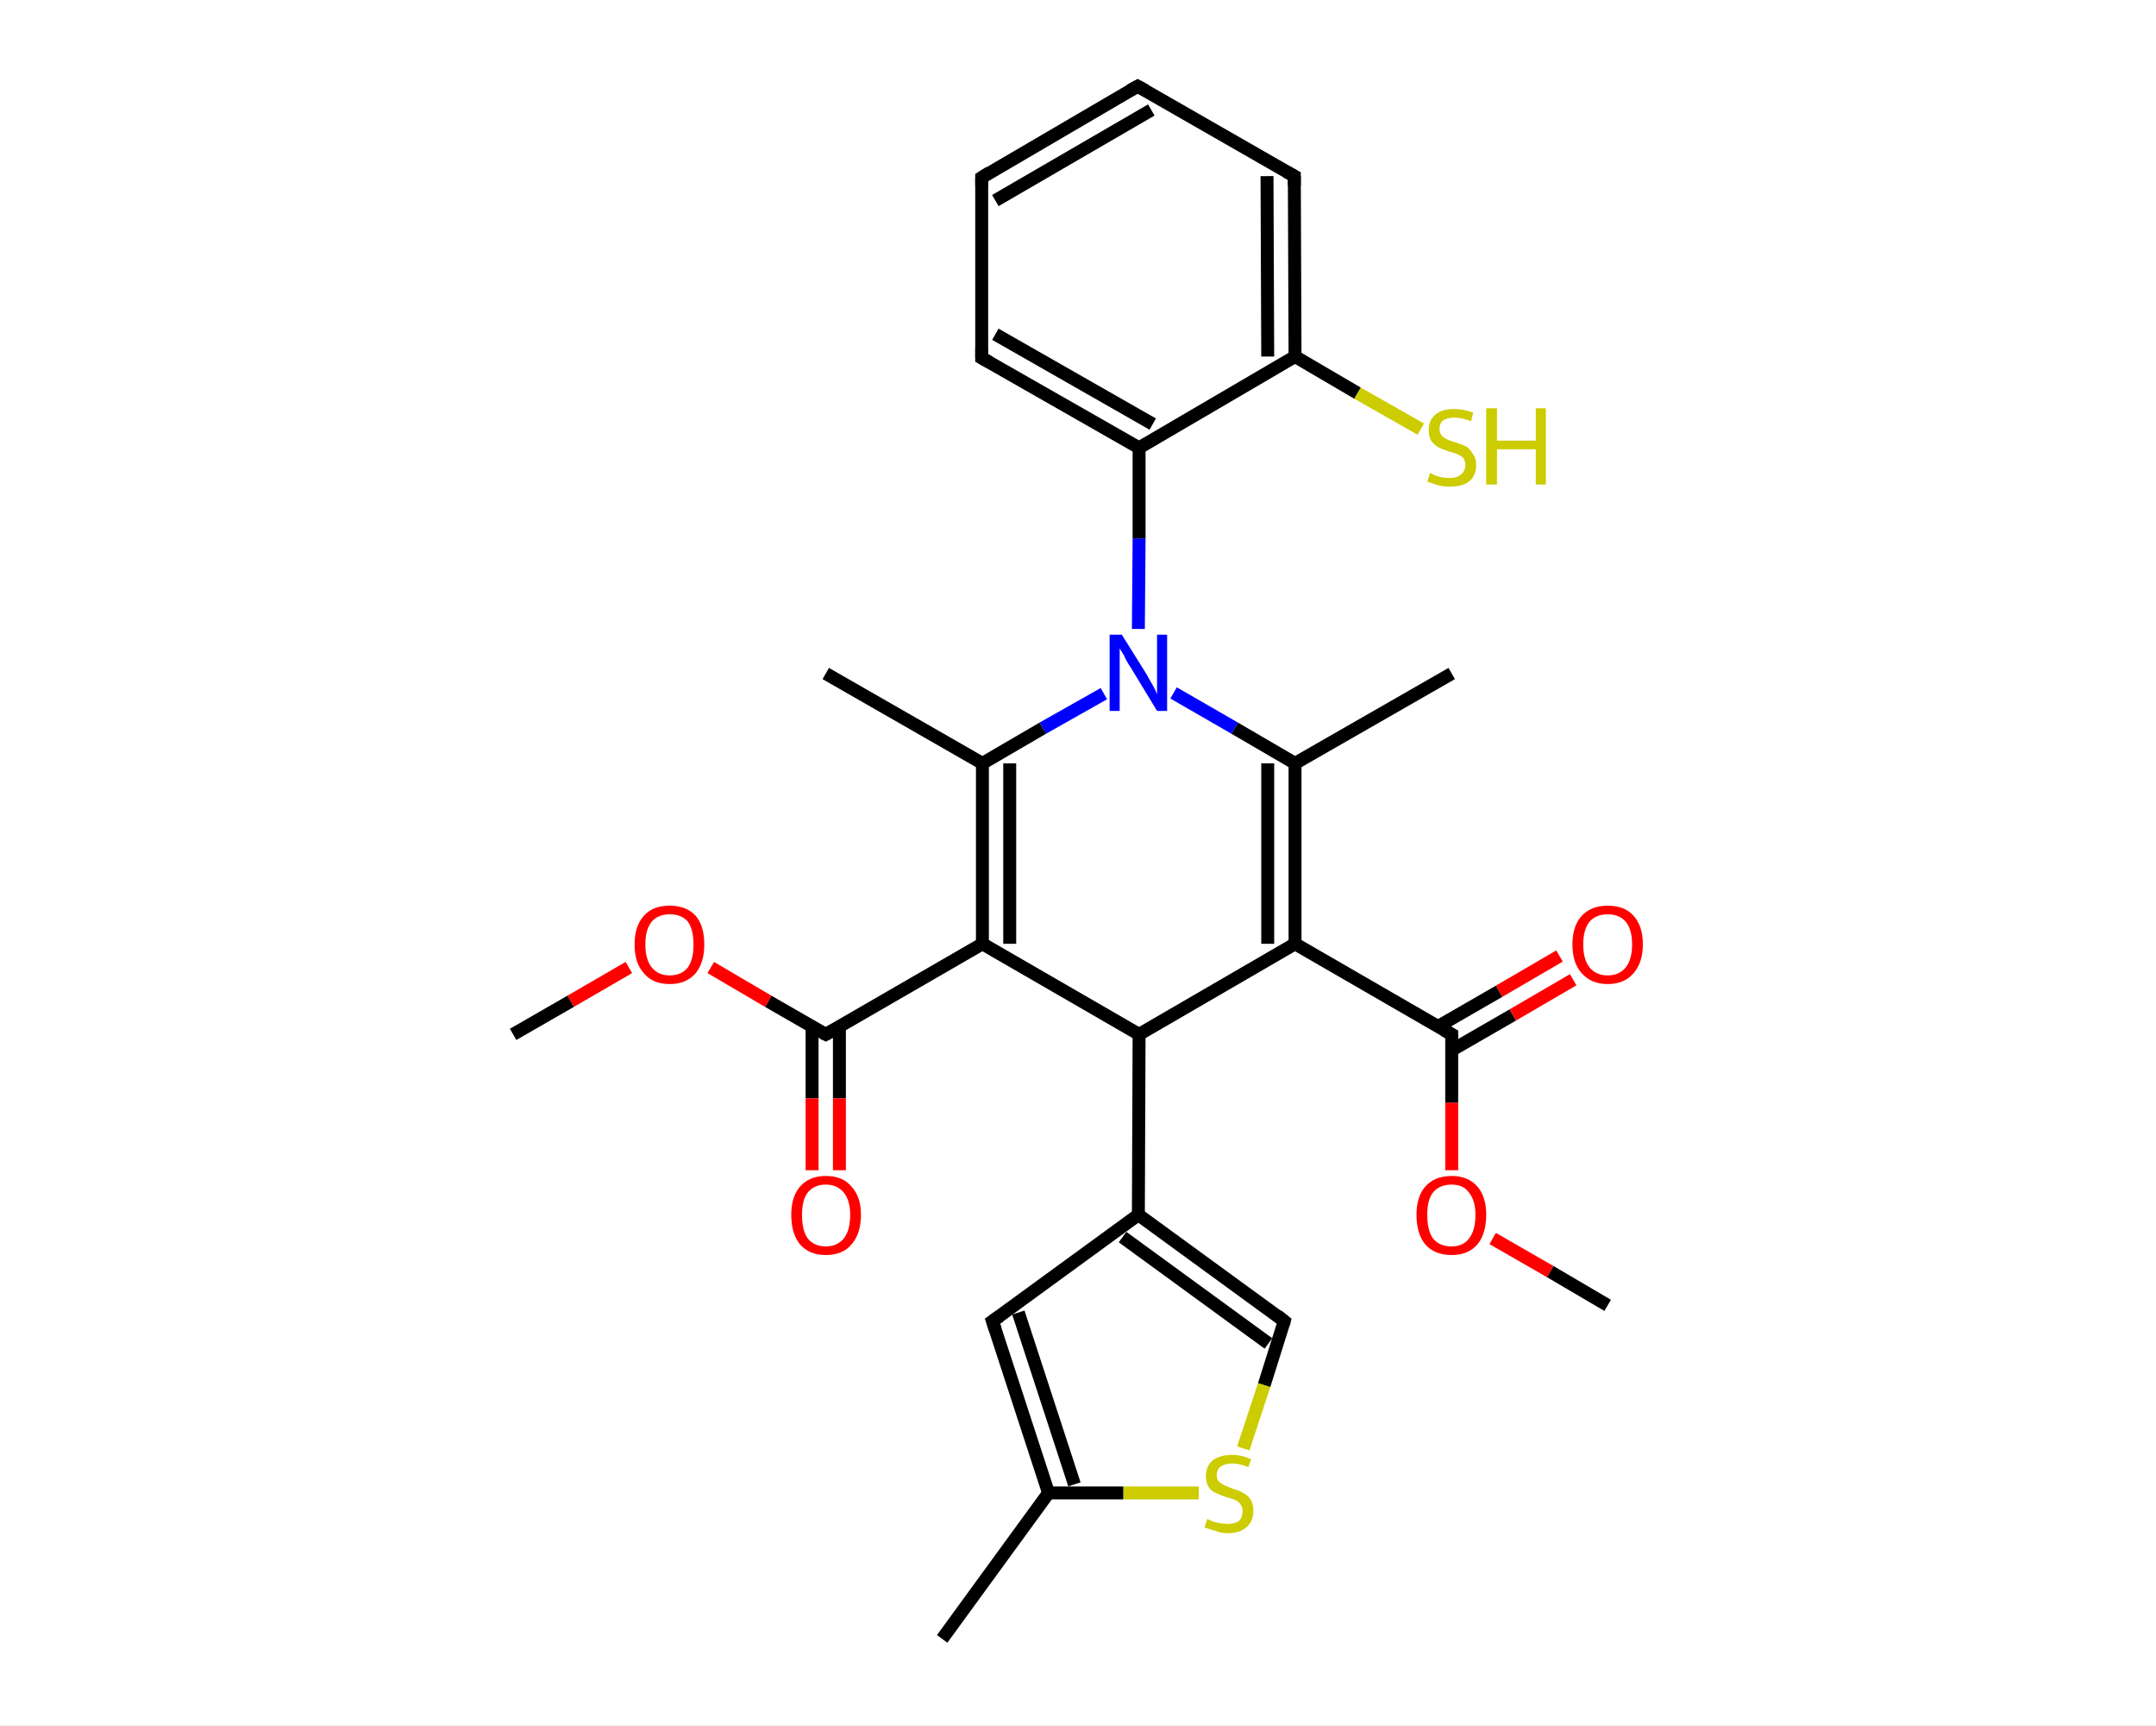
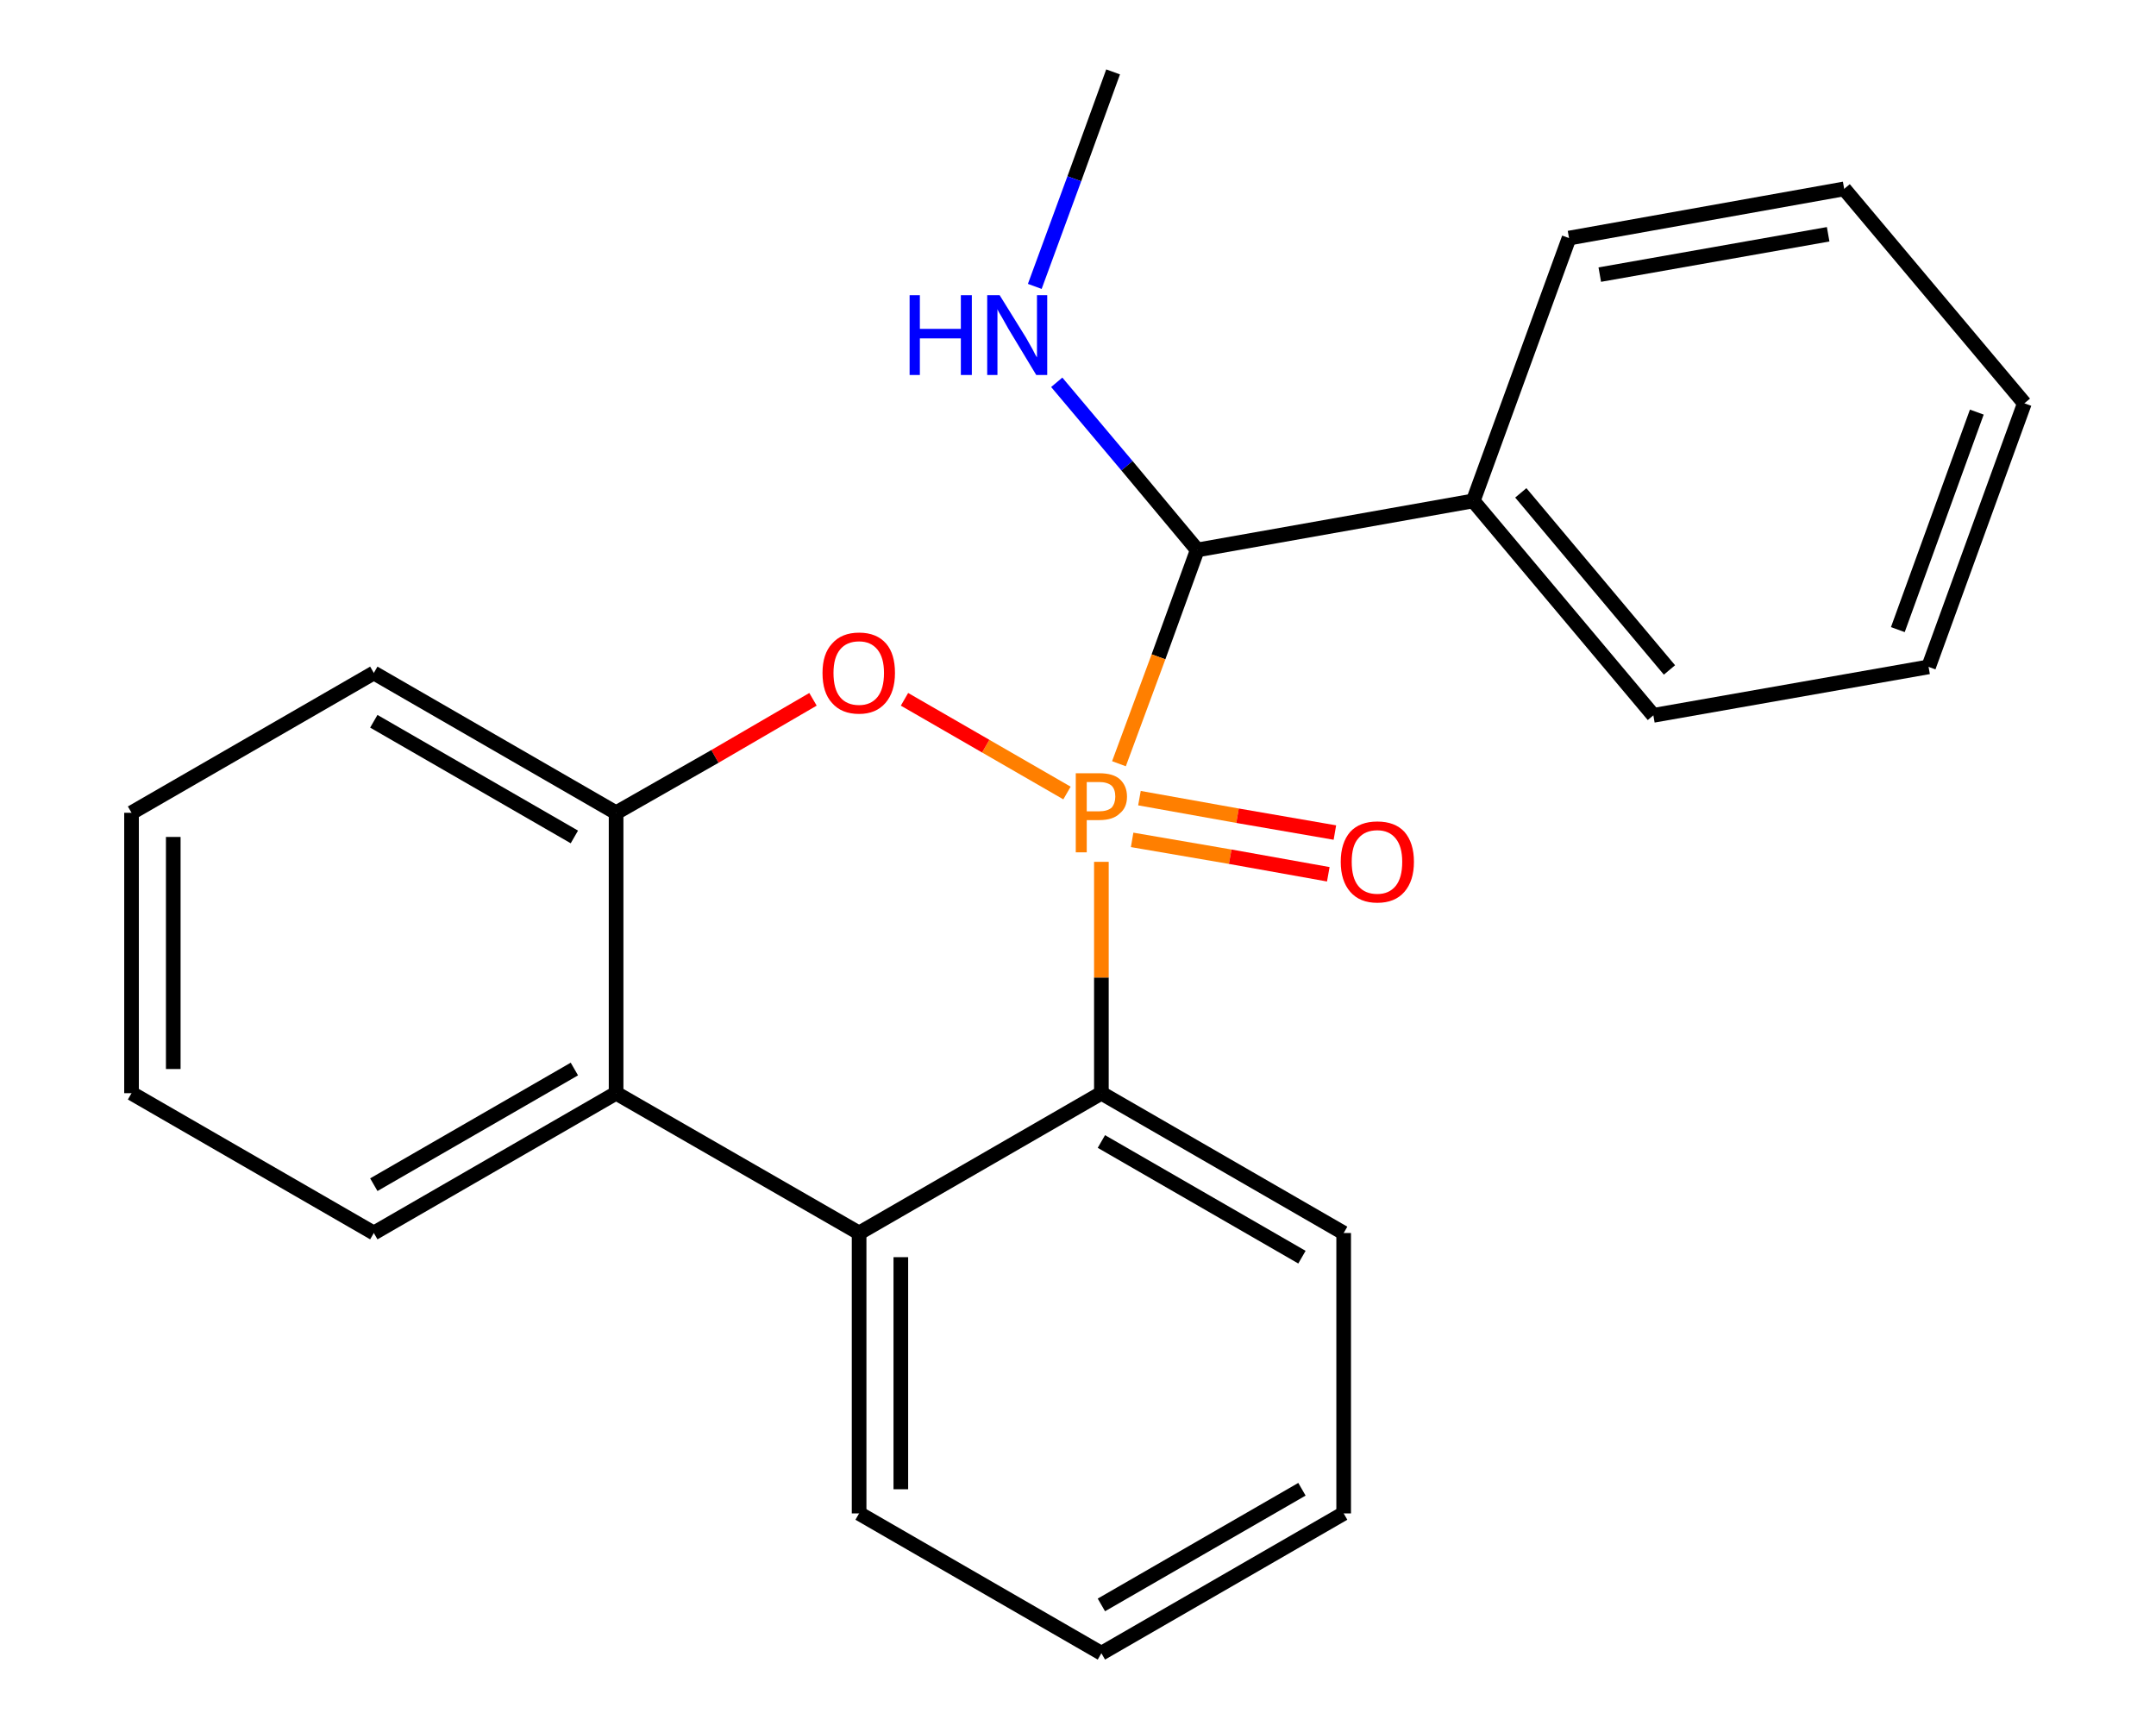
- <svg xmlns="http://www.w3.org/2000/svg" version="1.1" baseProfile="full" xml:space="preserve" viewBox="0 0 300 240" width="300" height="240" preserveAspectRatio="xMidYMid meet">
-   <rect style="opacity:1.0;fill:#FFFFFF;stroke:none" width="300.0" height="240.0" x="0.0" y="0.0"> </rect>
-   <path class="bond-0 atom-0 atom-1" d="M 223.7,181.6 L 215.7,176.9" style="fill:none;fill-rule:evenodd;stroke:#000000;stroke-width:1.8px;stroke-linecap:butt;stroke-linejoin:miter;stroke-opacity:1" />
-   <path class="bond-0 atom-0 atom-1" d="M 215.7,176.9 L 207.7,172.3" style="fill:none;fill-rule:evenodd;stroke:#FF0000;stroke-width:1.8px;stroke-linecap:butt;stroke-linejoin:miter;stroke-opacity:1" />
-   <path class="bond-1 atom-1 atom-2" d="M 202.0,162.8 L 202.0,153.4" style="fill:none;fill-rule:evenodd;stroke:#FF0000;stroke-width:1.8px;stroke-linecap:butt;stroke-linejoin:miter;stroke-opacity:1" />
-   <path class="bond-1 atom-1 atom-2" d="M 202.0,153.4 L 202.0,143.9" style="fill:none;fill-rule:evenodd;stroke:#000000;stroke-width:1.8px;stroke-linecap:butt;stroke-linejoin:miter;stroke-opacity:1" />
-   <path class="bond-2 atom-2 atom-3" d="M 202.0,146.1 L 210.5,141.2" style="fill:none;fill-rule:evenodd;stroke:#000000;stroke-width:1.8px;stroke-linecap:butt;stroke-linejoin:miter;stroke-opacity:1" />
-   <path class="bond-2 atom-2 atom-3" d="M 210.5,141.2 L 218.9,136.3" style="fill:none;fill-rule:evenodd;stroke:#FF0000;stroke-width:1.8px;stroke-linecap:butt;stroke-linejoin:miter;stroke-opacity:1" />
-   <path class="bond-2 atom-2 atom-3" d="M 200.1,142.8 L 208.6,137.9" style="fill:none;fill-rule:evenodd;stroke:#000000;stroke-width:1.8px;stroke-linecap:butt;stroke-linejoin:miter;stroke-opacity:1" />
-   <path class="bond-2 atom-2 atom-3" d="M 208.6,137.9 L 217.0,133.0" style="fill:none;fill-rule:evenodd;stroke:#FF0000;stroke-width:1.8px;stroke-linecap:butt;stroke-linejoin:miter;stroke-opacity:1" />
-   <path class="bond-3 atom-2 atom-4" d="M 202.0,143.9 L 180.2,131.3" style="fill:none;fill-rule:evenodd;stroke:#000000;stroke-width:1.8px;stroke-linecap:butt;stroke-linejoin:miter;stroke-opacity:1" />
-   <path class="bond-4 atom-4 atom-5" d="M 180.2,131.3 L 180.2,106.2" style="fill:none;fill-rule:evenodd;stroke:#000000;stroke-width:1.8px;stroke-linecap:butt;stroke-linejoin:miter;stroke-opacity:1" />
-   <path class="bond-4 atom-4 atom-5" d="M 176.4,131.3 L 176.4,106.2" style="fill:none;fill-rule:evenodd;stroke:#000000;stroke-width:1.8px;stroke-linecap:butt;stroke-linejoin:miter;stroke-opacity:1" />
-   <path class="bond-5 atom-5 atom-6" d="M 180.2,106.2 L 202.0,93.7" style="fill:none;fill-rule:evenodd;stroke:#000000;stroke-width:1.8px;stroke-linecap:butt;stroke-linejoin:miter;stroke-opacity:1" />
-   <path class="bond-6 atom-5 atom-7" d="M 180.2,106.2 L 171.8,101.3" style="fill:none;fill-rule:evenodd;stroke:#000000;stroke-width:1.8px;stroke-linecap:butt;stroke-linejoin:miter;stroke-opacity:1" />
-   <path class="bond-6 atom-5 atom-7" d="M 171.8,101.3 L 163.3,96.4" style="fill:none;fill-rule:evenodd;stroke:#0000FF;stroke-width:1.8px;stroke-linecap:butt;stroke-linejoin:miter;stroke-opacity:1" />
-   <path class="bond-7 atom-7 atom-8" d="M 158.4,87.5 L 158.5,74.9" style="fill:none;fill-rule:evenodd;stroke:#0000FF;stroke-width:1.8px;stroke-linecap:butt;stroke-linejoin:miter;stroke-opacity:1" />
-   <path class="bond-7 atom-7 atom-8" d="M 158.5,74.9 L 158.5,62.3" style="fill:none;fill-rule:evenodd;stroke:#000000;stroke-width:1.8px;stroke-linecap:butt;stroke-linejoin:miter;stroke-opacity:1" />
-   <path class="bond-8 atom-8 atom-9" d="M 158.5,62.3 L 136.6,49.8" style="fill:none;fill-rule:evenodd;stroke:#000000;stroke-width:1.8px;stroke-linecap:butt;stroke-linejoin:miter;stroke-opacity:1" />
-   <path class="bond-8 atom-8 atom-9" d="M 160.4,59.0 L 138.5,46.5" style="fill:none;fill-rule:evenodd;stroke:#000000;stroke-width:1.8px;stroke-linecap:butt;stroke-linejoin:miter;stroke-opacity:1" />
-   <path class="bond-9 atom-9 atom-10" d="M 136.6,49.8 L 136.6,24.7" style="fill:none;fill-rule:evenodd;stroke:#000000;stroke-width:1.8px;stroke-linecap:butt;stroke-linejoin:miter;stroke-opacity:1" />
-   <path class="bond-10 atom-10 atom-11" d="M 136.6,24.7 L 158.3,12.0" style="fill:none;fill-rule:evenodd;stroke:#000000;stroke-width:1.8px;stroke-linecap:butt;stroke-linejoin:miter;stroke-opacity:1" />
-   <path class="bond-10 atom-10 atom-11" d="M 138.5,27.9 L 160.2,15.3" style="fill:none;fill-rule:evenodd;stroke:#000000;stroke-width:1.8px;stroke-linecap:butt;stroke-linejoin:miter;stroke-opacity:1" />
-   <path class="bond-11 atom-11 atom-12" d="M 158.3,12.0 L 180.1,24.5" style="fill:none;fill-rule:evenodd;stroke:#000000;stroke-width:1.8px;stroke-linecap:butt;stroke-linejoin:miter;stroke-opacity:1" />
-   <path class="bond-12 atom-12 atom-13" d="M 180.1,24.5 L 180.2,49.6" style="fill:none;fill-rule:evenodd;stroke:#000000;stroke-width:1.8px;stroke-linecap:butt;stroke-linejoin:miter;stroke-opacity:1" />
-   <path class="bond-12 atom-12 atom-13" d="M 176.3,24.5 L 176.4,49.6" style="fill:none;fill-rule:evenodd;stroke:#000000;stroke-width:1.8px;stroke-linecap:butt;stroke-linejoin:miter;stroke-opacity:1" />
-   <path class="bond-13 atom-13 atom-14" d="M 180.2,49.6 L 188.9,54.7" style="fill:none;fill-rule:evenodd;stroke:#000000;stroke-width:1.8px;stroke-linecap:butt;stroke-linejoin:miter;stroke-opacity:1" />
-   <path class="bond-13 atom-13 atom-14" d="M 188.9,54.7 L 197.7,59.7" style="fill:none;fill-rule:evenodd;stroke:#CCCC00;stroke-width:1.8px;stroke-linecap:butt;stroke-linejoin:miter;stroke-opacity:1" />
-   <path class="bond-14 atom-7 atom-15" d="M 153.6,96.5 L 145.1,101.3" style="fill:none;fill-rule:evenodd;stroke:#0000FF;stroke-width:1.8px;stroke-linecap:butt;stroke-linejoin:miter;stroke-opacity:1" />
-   <path class="bond-14 atom-7 atom-15" d="M 145.1,101.3 L 136.7,106.2" style="fill:none;fill-rule:evenodd;stroke:#000000;stroke-width:1.8px;stroke-linecap:butt;stroke-linejoin:miter;stroke-opacity:1" />
-   <path class="bond-15 atom-15 atom-16" d="M 136.7,106.2 L 114.9,93.7" style="fill:none;fill-rule:evenodd;stroke:#000000;stroke-width:1.8px;stroke-linecap:butt;stroke-linejoin:miter;stroke-opacity:1" />
-   <path class="bond-16 atom-15 atom-17" d="M 136.7,106.2 L 136.7,131.3" style="fill:none;fill-rule:evenodd;stroke:#000000;stroke-width:1.8px;stroke-linecap:butt;stroke-linejoin:miter;stroke-opacity:1" />
-   <path class="bond-16 atom-15 atom-17" d="M 140.5,106.2 L 140.5,131.3" style="fill:none;fill-rule:evenodd;stroke:#000000;stroke-width:1.8px;stroke-linecap:butt;stroke-linejoin:miter;stroke-opacity:1" />
-   <path class="bond-17 atom-17 atom-18" d="M 136.7,131.3 L 114.9,143.9" style="fill:none;fill-rule:evenodd;stroke:#000000;stroke-width:1.8px;stroke-linecap:butt;stroke-linejoin:miter;stroke-opacity:1" />
-   <path class="bond-18 atom-18 atom-19" d="M 113.0,142.8 L 113.0,152.8" style="fill:none;fill-rule:evenodd;stroke:#000000;stroke-width:1.8px;stroke-linecap:butt;stroke-linejoin:miter;stroke-opacity:1" />
-   <path class="bond-18 atom-18 atom-19" d="M 113.0,152.8 L 113.0,162.8" style="fill:none;fill-rule:evenodd;stroke:#FF0000;stroke-width:1.8px;stroke-linecap:butt;stroke-linejoin:miter;stroke-opacity:1" />
-   <path class="bond-18 atom-18 atom-19" d="M 116.8,142.8 L 116.8,152.8" style="fill:none;fill-rule:evenodd;stroke:#000000;stroke-width:1.8px;stroke-linecap:butt;stroke-linejoin:miter;stroke-opacity:1" />
-   <path class="bond-18 atom-18 atom-19" d="M 116.8,152.8 L 116.8,162.8" style="fill:none;fill-rule:evenodd;stroke:#FF0000;stroke-width:1.8px;stroke-linecap:butt;stroke-linejoin:miter;stroke-opacity:1" />
-   <path class="bond-19 atom-18 atom-20" d="M 114.9,143.9 L 106.9,139.3" style="fill:none;fill-rule:evenodd;stroke:#000000;stroke-width:1.8px;stroke-linecap:butt;stroke-linejoin:miter;stroke-opacity:1" />
-   <path class="bond-19 atom-18 atom-20" d="M 106.9,139.3 L 98.9,134.6" style="fill:none;fill-rule:evenodd;stroke:#FF0000;stroke-width:1.8px;stroke-linecap:butt;stroke-linejoin:miter;stroke-opacity:1" />
-   <path class="bond-20 atom-20 atom-21" d="M 87.5,134.6 L 79.4,139.3" style="fill:none;fill-rule:evenodd;stroke:#FF0000;stroke-width:1.8px;stroke-linecap:butt;stroke-linejoin:miter;stroke-opacity:1" />
-   <path class="bond-20 atom-20 atom-21" d="M 79.4,139.3 L 71.4,143.9" style="fill:none;fill-rule:evenodd;stroke:#000000;stroke-width:1.8px;stroke-linecap:butt;stroke-linejoin:miter;stroke-opacity:1" />
-   <path class="bond-21 atom-17 atom-22" d="M 136.7,131.3 L 158.5,143.9" style="fill:none;fill-rule:evenodd;stroke:#000000;stroke-width:1.8px;stroke-linecap:butt;stroke-linejoin:miter;stroke-opacity:1" />
-   <path class="bond-22 atom-22 atom-23" d="M 158.5,143.9 L 158.4,169.0" style="fill:none;fill-rule:evenodd;stroke:#000000;stroke-width:1.8px;stroke-linecap:butt;stroke-linejoin:miter;stroke-opacity:1" />
-   <path class="bond-23 atom-23 atom-24" d="M 158.4,169.0 L 178.7,183.8" style="fill:none;fill-rule:evenodd;stroke:#000000;stroke-width:1.8px;stroke-linecap:butt;stroke-linejoin:miter;stroke-opacity:1" />
-   <path class="bond-23 atom-23 atom-24" d="M 156.2,172.1 L 176.5,186.9" style="fill:none;fill-rule:evenodd;stroke:#000000;stroke-width:1.8px;stroke-linecap:butt;stroke-linejoin:miter;stroke-opacity:1" />
-   <path class="bond-24 atom-24 atom-25" d="M 178.7,183.8 L 175.9,192.7" style="fill:none;fill-rule:evenodd;stroke:#000000;stroke-width:1.8px;stroke-linecap:butt;stroke-linejoin:miter;stroke-opacity:1" />
-   <path class="bond-24 atom-24 atom-25" d="M 175.9,192.7 L 173.0,201.5" style="fill:none;fill-rule:evenodd;stroke:#CCCC00;stroke-width:1.8px;stroke-linecap:butt;stroke-linejoin:miter;stroke-opacity:1" />
-   <path class="bond-25 atom-25 atom-26" d="M 166.8,207.7 L 156.3,207.7" style="fill:none;fill-rule:evenodd;stroke:#CCCC00;stroke-width:1.8px;stroke-linecap:butt;stroke-linejoin:miter;stroke-opacity:1" />
-   <path class="bond-25 atom-25 atom-26" d="M 156.3,207.7 L 145.9,207.7" style="fill:none;fill-rule:evenodd;stroke:#000000;stroke-width:1.8px;stroke-linecap:butt;stroke-linejoin:miter;stroke-opacity:1" />
-   <path class="bond-26 atom-26 atom-27" d="M 145.9,207.7 L 131.1,228.0" style="fill:none;fill-rule:evenodd;stroke:#000000;stroke-width:1.8px;stroke-linecap:butt;stroke-linejoin:miter;stroke-opacity:1" />
-   <path class="bond-27 atom-26 atom-28" d="M 145.9,207.7 L 138.1,183.8" style="fill:none;fill-rule:evenodd;stroke:#000000;stroke-width:1.8px;stroke-linecap:butt;stroke-linejoin:miter;stroke-opacity:1" />
-   <path class="bond-27 atom-26 atom-28" d="M 149.5,206.5 L 141.7,182.6" style="fill:none;fill-rule:evenodd;stroke:#000000;stroke-width:1.8px;stroke-linecap:butt;stroke-linejoin:miter;stroke-opacity:1" />
-   <path class="bond-28 atom-22 atom-4" d="M 158.5,143.9 L 180.2,131.3" style="fill:none;fill-rule:evenodd;stroke:#000000;stroke-width:1.8px;stroke-linecap:butt;stroke-linejoin:miter;stroke-opacity:1" />
-   <path class="bond-29 atom-28 atom-23" d="M 138.1,183.8 L 158.4,169.0" style="fill:none;fill-rule:evenodd;stroke:#000000;stroke-width:1.8px;stroke-linecap:butt;stroke-linejoin:miter;stroke-opacity:1" />
-   <path class="bond-30 atom-13 atom-8" d="M 180.2,49.6 L 158.5,62.3" style="fill:none;fill-rule:evenodd;stroke:#000000;stroke-width:1.8px;stroke-linecap:butt;stroke-linejoin:miter;stroke-opacity:1" />
-   <path d="M 202.0,144.4 L 202.0,143.9 L 200.9,143.3" style="fill:none;stroke:#000000;stroke-width:1.8px;stroke-linecap:butt;stroke-linejoin:miter;stroke-miterlimit:10;stroke-opacity:1;" />
-   <path d="M 137.7,50.4 L 136.6,49.8 L 136.6,48.5" style="fill:none;stroke:#000000;stroke-width:1.8px;stroke-linecap:butt;stroke-linejoin:miter;stroke-miterlimit:10;stroke-opacity:1;" />
-   <path d="M 136.6,25.9 L 136.6,24.7 L 137.7,24.0" style="fill:none;stroke:#000000;stroke-width:1.8px;stroke-linecap:butt;stroke-linejoin:miter;stroke-miterlimit:10;stroke-opacity:1;" />
-   <path d="M 157.2,12.6 L 158.3,12.0 L 159.4,12.6" style="fill:none;stroke:#000000;stroke-width:1.8px;stroke-linecap:butt;stroke-linejoin:miter;stroke-miterlimit:10;stroke-opacity:1;" />
-   <path d="M 179.0,23.9 L 180.1,24.5 L 180.1,25.8" style="fill:none;stroke:#000000;stroke-width:1.8px;stroke-linecap:butt;stroke-linejoin:miter;stroke-miterlimit:10;stroke-opacity:1;" />
-   <path d="M 116.0,143.3 L 114.9,143.9 L 114.5,143.7" style="fill:none;stroke:#000000;stroke-width:1.8px;stroke-linecap:butt;stroke-linejoin:miter;stroke-miterlimit:10;stroke-opacity:1;" />
-   <path d="M 177.7,183.0 L 178.7,183.8 L 178.6,184.2" style="fill:none;stroke:#000000;stroke-width:1.8px;stroke-linecap:butt;stroke-linejoin:miter;stroke-miterlimit:10;stroke-opacity:1;" />
-   <path d="M 138.5,185.0 L 138.1,183.8 L 139.1,183.1" style="fill:none;stroke:#000000;stroke-width:1.8px;stroke-linecap:butt;stroke-linejoin:miter;stroke-miterlimit:10;stroke-opacity:1;" />
-   <path class="atom-1" d="M 197.1 169.0 Q 197.1 166.5, 198.3 165.1 Q 199.6 163.6, 202.0 163.6 Q 204.3 163.6, 205.6 165.1 Q 206.8 166.5, 206.8 169.0 Q 206.8 171.6, 205.6 173.1 Q 204.3 174.6, 202.0 174.6 Q 199.6 174.6, 198.3 173.1 Q 197.1 171.6, 197.1 169.0 M 202.0 173.4 Q 203.6 173.4, 204.4 172.3 Q 205.3 171.2, 205.3 169.0 Q 205.3 167.0, 204.4 165.9 Q 203.6 164.8, 202.0 164.8 Q 200.3 164.8, 199.4 165.9 Q 198.6 166.9, 198.6 169.0 Q 198.6 171.2, 199.4 172.3 Q 200.3 173.4, 202.0 173.4 " fill="#FF0000" />
-   <path class="atom-3" d="M 218.8 131.4 Q 218.8 128.8, 220.1 127.4 Q 221.4 126.0, 223.7 126.0 Q 226.1 126.0, 227.3 127.4 Q 228.6 128.8, 228.6 131.4 Q 228.6 133.9, 227.3 135.4 Q 226.0 136.9, 223.7 136.9 Q 221.4 136.9, 220.1 135.4 Q 218.8 134.0, 218.8 131.4 M 223.7 135.7 Q 225.3 135.7, 226.2 134.6 Q 227.1 133.5, 227.1 131.4 Q 227.1 129.3, 226.2 128.2 Q 225.3 127.2, 223.7 127.2 Q 222.1 127.2, 221.2 128.2 Q 220.3 129.3, 220.3 131.4 Q 220.3 133.5, 221.2 134.6 Q 222.1 135.7, 223.7 135.7 " fill="#FF0000" />
-   <path class="atom-7" d="M 156.1 88.3 L 159.6 93.9 Q 159.9 94.5, 160.5 95.5 Q 161.0 96.5, 161.0 96.6 L 161.0 88.3 L 162.4 88.3 L 162.4 98.9 L 161.0 98.9 L 157.3 92.8 Q 156.8 92.1, 156.4 91.2 Q 155.9 90.4, 155.8 90.2 L 155.8 98.9 L 154.4 98.9 L 154.4 88.3 L 156.1 88.3 " fill="#0000FF" />
-   <path class="atom-14" d="M 199.0 65.8 Q 199.1 65.8, 199.6 66.1 Q 200.1 66.3, 200.6 66.4 Q 201.2 66.5, 201.7 66.5 Q 202.7 66.5, 203.3 66.0 Q 203.9 65.5, 203.9 64.7 Q 203.9 64.1, 203.6 63.7 Q 203.3 63.4, 202.8 63.2 Q 202.4 63.0, 201.6 62.8 Q 200.7 62.5, 200.1 62.2 Q 199.6 61.9, 199.2 61.4 Q 198.8 60.8, 198.8 59.8 Q 198.8 58.5, 199.7 57.7 Q 200.6 56.9, 202.4 56.9 Q 203.6 56.9, 205.0 57.4 L 204.7 58.6 Q 203.4 58.1, 202.4 58.1 Q 201.4 58.1, 200.8 58.5 Q 200.3 58.9, 200.3 59.7 Q 200.3 60.2, 200.6 60.6 Q 200.9 60.9, 201.3 61.1 Q 201.7 61.3, 202.4 61.5 Q 203.4 61.8, 204.0 62.1 Q 204.5 62.4, 204.9 63.1 Q 205.4 63.7, 205.4 64.7 Q 205.4 66.2, 204.4 67.0 Q 203.4 67.7, 201.8 67.7 Q 200.8 67.7, 200.1 67.5 Q 199.4 67.3, 198.6 67.0 L 199.0 65.8 " fill="#CCCC00" />
-   <path class="atom-14" d="M 206.8 56.8 L 208.3 56.8 L 208.3 61.3 L 213.7 61.3 L 213.7 56.8 L 215.1 56.8 L 215.1 67.4 L 213.7 67.4 L 213.7 62.5 L 208.3 62.5 L 208.3 67.4 L 206.8 67.4 L 206.8 56.8 " fill="#CCCC00" />
-   <path class="atom-19" d="M 110.1 169.0 Q 110.1 166.5, 111.3 165.1 Q 112.6 163.6, 114.9 163.6 Q 117.3 163.6, 118.5 165.1 Q 119.8 166.5, 119.8 169.0 Q 119.8 171.6, 118.5 173.1 Q 117.3 174.6, 114.9 174.6 Q 112.6 174.6, 111.3 173.1 Q 110.1 171.6, 110.1 169.0 M 114.9 173.4 Q 116.5 173.4, 117.4 172.3 Q 118.3 171.2, 118.3 169.0 Q 118.3 167.0, 117.4 165.9 Q 116.5 164.8, 114.9 164.8 Q 113.3 164.8, 112.4 165.9 Q 111.6 166.9, 111.6 169.0 Q 111.6 171.2, 112.4 172.3 Q 113.3 173.4, 114.9 173.4 " fill="#FF0000" />
-   <path class="atom-20" d="M 88.3 131.4 Q 88.3 128.8, 89.6 127.4 Q 90.8 126.0, 93.2 126.0 Q 95.5 126.0, 96.8 127.4 Q 98.0 128.8, 98.0 131.4 Q 98.0 133.9, 96.8 135.4 Q 95.5 136.9, 93.2 136.9 Q 90.8 136.9, 89.6 135.4 Q 88.3 134.0, 88.3 131.4 M 93.2 135.7 Q 94.8 135.7, 95.7 134.6 Q 96.5 133.5, 96.5 131.4 Q 96.5 129.3, 95.7 128.2 Q 94.8 127.2, 93.2 127.2 Q 91.6 127.2, 90.7 128.2 Q 89.8 129.3, 89.8 131.4 Q 89.8 133.5, 90.7 134.6 Q 91.6 135.7, 93.2 135.7 " fill="#FF0000" />
-   <path class="atom-25" d="M 168.0 211.3 Q 168.1 211.4, 168.6 211.6 Q 169.1 211.8, 169.7 211.9 Q 170.2 212.0, 170.8 212.0 Q 171.8 212.0, 172.4 211.6 Q 172.9 211.1, 172.9 210.2 Q 172.9 209.6, 172.6 209.3 Q 172.4 208.9, 171.9 208.7 Q 171.5 208.5, 170.7 208.3 Q 169.8 208.0, 169.2 207.7 Q 168.6 207.5, 168.2 206.9 Q 167.8 206.3, 167.8 205.4 Q 167.8 204.0, 168.7 203.2 Q 169.7 202.4, 171.5 202.4 Q 172.7 202.4, 174.1 203.0 L 173.7 204.1 Q 172.5 203.6, 171.5 203.6 Q 170.5 203.6, 169.9 204.0 Q 169.3 204.4, 169.3 205.2 Q 169.3 205.8, 169.6 206.1 Q 169.9 206.4, 170.3 206.6 Q 170.8 206.8, 171.5 207.1 Q 172.5 207.4, 173.0 207.7 Q 173.6 208.0, 174.0 208.6 Q 174.4 209.2, 174.4 210.2 Q 174.4 211.7, 173.4 212.5 Q 172.5 213.3, 170.8 213.3 Q 169.9 213.3, 169.2 213.0 Q 168.5 212.8, 167.6 212.5 L 168.0 211.3 " fill="#CCCC00" />
+ <svg xmlns="http://www.w3.org/2000/svg" version="1.1" baseProfile="full" xml:space="preserve" width="300px" height="240px" viewBox="0 0 300 240">
+   <g transform="translate(-2.78,-2.22) scale(1.0185)">
+     <rect style="opacity:1.0;fill:#FFFFFF;stroke:none" width="300.0" height="240.0" x="0.0" y="0.0"> </rect>
+     <path class="bond-0 atom-0 atom-1" d="M 154.8,12.0 L 149.5,26.6" style="fill:none;fill-rule:evenodd;stroke:#000000;stroke-width:2.0px;stroke-linecap:butt;stroke-linejoin:miter;stroke-opacity:1" />
+     <path class="bond-0 atom-0 atom-1" d="M 149.5,26.6 L 144.1,41.3" style="fill:none;fill-rule:evenodd;stroke:#0000FF;stroke-width:2.0px;stroke-linecap:butt;stroke-linejoin:miter;stroke-opacity:1" />
+     <path class="bond-1 atom-1 atom-2" d="M 147.1,54.4 L 156.7,65.8" style="fill:none;fill-rule:evenodd;stroke:#0000FF;stroke-width:2.0px;stroke-linecap:butt;stroke-linejoin:miter;stroke-opacity:1" />
+     <path class="bond-1 atom-1 atom-2" d="M 156.7,65.8 L 166.3,77.3" style="fill:none;fill-rule:evenodd;stroke:#000000;stroke-width:2.0px;stroke-linecap:butt;stroke-linejoin:miter;stroke-opacity:1" />
+     <path class="bond-2 atom-2 atom-3" d="M 166.30,77.30 L 204.00,70.60" style="fill:none;fill-rule:evenodd;stroke:#000000;stroke-width:2.0px;stroke-linecap:butt;stroke-linejoin:miter;stroke-opacity:1" />
+     <path class="bond-3 atom-3 atom-4" d="M 204.00,70.60 L 228.61,99.89" style="fill:none;fill-rule:evenodd;stroke:#000000;stroke-width:2.0px;stroke-linecap:butt;stroke-linejoin:miter;stroke-opacity:1" />
+     <path class="bond-3 atom-3 atom-4" d="M 210.50,69.50 L 230.81,93.69" style="fill:none;fill-rule:evenodd;stroke:#000000;stroke-width:2.0px;stroke-linecap:butt;stroke-linejoin:miter;stroke-opacity:1" />
+     <path class="bond-4 atom-4 atom-5" d="M 228.61,99.89 L 266.21,93.27" style="fill:none;fill-rule:evenodd;stroke:#000000;stroke-width:2.0px;stroke-linecap:butt;stroke-linejoin:miter;stroke-opacity:1" />
+     <path class="bond-5 atom-5 atom-6" d="M 266.21,93.27 L 279.30,57.27" style="fill:none;fill-rule:evenodd;stroke:#000000;stroke-width:2.0px;stroke-linecap:butt;stroke-linejoin:miter;stroke-opacity:1" />
+     <path class="bond-5 atom-5 atom-6" d="M 262.01,88.18 L 272.80,58.47" style="fill:none;fill-rule:evenodd;stroke:#000000;stroke-width:2.0px;stroke-linecap:butt;stroke-linejoin:miter;stroke-opacity:1" />
+     <path class="bond-6 atom-6 atom-7" d="M 279.30,57.27 L 254.68,27.98" style="fill:none;fill-rule:evenodd;stroke:#000000;stroke-width:2.0px;stroke-linecap:butt;stroke-linejoin:miter;stroke-opacity:1" />
+     <path class="bond-7 atom-7 atom-8" d="M 254.68,27.98 L 217.09,34.70" style="fill:none;fill-rule:evenodd;stroke:#000000;stroke-width:2.0px;stroke-linecap:butt;stroke-linejoin:miter;stroke-opacity:1" />
+     <path class="bond-7 atom-7 atom-8" d="M 252.49,34.18 L 221.29,39.69" style="fill:none;fill-rule:evenodd;stroke:#000000;stroke-width:2.0px;stroke-linecap:butt;stroke-linejoin:miter;stroke-opacity:1" />
+     <path class="bond-8 atom-2 atom-9" d="M 166.3,77.3 L 161.0,91.9" style="fill:none;fill-rule:evenodd;stroke:#000000;stroke-width:2.0px;stroke-linecap:butt;stroke-linejoin:miter;stroke-opacity:1" />
+     <path class="bond-8 atom-2 atom-9" d="M 161.0,91.9 L 155.6,106.5" style="fill:none;fill-rule:evenodd;stroke:#FF7F00;stroke-width:2.0px;stroke-linecap:butt;stroke-linejoin:miter;stroke-opacity:1" />
+     <path class="bond-9 atom-9 atom-10" d="M 157.4,116.9 L 170.8,119.2" style="fill:none;fill-rule:evenodd;stroke:#FF7F00;stroke-width:2.0px;stroke-linecap:butt;stroke-linejoin:miter;stroke-opacity:1" />
+     <path class="bond-9 atom-9 atom-10" d="M 170.8,119.2 L 184.2,121.6" style="fill:none;fill-rule:evenodd;stroke:#FF0000;stroke-width:2.0px;stroke-linecap:butt;stroke-linejoin:miter;stroke-opacity:1" />
+     <path class="bond-9 atom-9 atom-10" d="M 158.4,111.2 L 171.8,113.6" style="fill:none;fill-rule:evenodd;stroke:#FF7F00;stroke-width:2.0px;stroke-linecap:butt;stroke-linejoin:miter;stroke-opacity:1" />
+     <path class="bond-9 atom-9 atom-10" d="M 171.8,113.6 L 185.1,115.9" style="fill:none;fill-rule:evenodd;stroke:#FF0000;stroke-width:2.0px;stroke-linecap:butt;stroke-linejoin:miter;stroke-opacity:1" />
+     <path class="bond-10 atom-9 atom-11" d="M 148.5,110.5 L 137.4,104.1" style="fill:none;fill-rule:evenodd;stroke:#FF7F00;stroke-width:2.0px;stroke-linecap:butt;stroke-linejoin:miter;stroke-opacity:1" />
+     <path class="bond-10 atom-9 atom-11" d="M 137.4,104.1 L 126.3,97.7" style="fill:none;fill-rule:evenodd;stroke:#FF0000;stroke-width:2.0px;stroke-linecap:butt;stroke-linejoin:miter;stroke-opacity:1" />
+     <path class="bond-11 atom-11 atom-12" d="M 113.8,97.7 L 100.4,105.5" style="fill:none;fill-rule:evenodd;stroke:#FF0000;stroke-width:2.0px;stroke-linecap:butt;stroke-linejoin:miter;stroke-opacity:1" />
+     <path class="bond-11 atom-11 atom-12" d="M 100.4,105.5 L 86.9,113.2" style="fill:none;fill-rule:evenodd;stroke:#000000;stroke-width:2.0px;stroke-linecap:butt;stroke-linejoin:miter;stroke-opacity:1" />
+     <path class="bond-12 atom-12 atom-13" d="M 86.9,113.2 L 53.8,94.1" style="fill:none;fill-rule:evenodd;stroke:#000000;stroke-width:2.0px;stroke-linecap:butt;stroke-linejoin:miter;stroke-opacity:1" />
+     <path class="bond-12 atom-12 atom-13" d="M 81.2,116.5 L 53.8,100.7" style="fill:none;fill-rule:evenodd;stroke:#000000;stroke-width:2.0px;stroke-linecap:butt;stroke-linejoin:miter;stroke-opacity:1" />
+     <path class="bond-13 atom-13 atom-14" d="M 53.8,94.1 L 20.7,113.2" style="fill:none;fill-rule:evenodd;stroke:#000000;stroke-width:2.0px;stroke-linecap:butt;stroke-linejoin:miter;stroke-opacity:1" />
+     <path class="bond-14 atom-14 atom-15" d="M 20.7,113.2 L 20.7,151.5" style="fill:none;fill-rule:evenodd;stroke:#000000;stroke-width:2.0px;stroke-linecap:butt;stroke-linejoin:miter;stroke-opacity:1" />
+     <path class="bond-14 atom-14 atom-15" d="M 26.4,116.5 L 26.4,148.2" style="fill:none;fill-rule:evenodd;stroke:#000000;stroke-width:2.0px;stroke-linecap:butt;stroke-linejoin:miter;stroke-opacity:1" />
+     <path class="bond-15 atom-15 atom-16" d="M 20.7,151.5 L 53.8,170.6" style="fill:none;fill-rule:evenodd;stroke:#000000;stroke-width:2.0px;stroke-linecap:butt;stroke-linejoin:miter;stroke-opacity:1" />
+     <path class="bond-16 atom-16 atom-17" d="M 53.8,170.6 L 86.9,151.5" style="fill:none;fill-rule:evenodd;stroke:#000000;stroke-width:2.0px;stroke-linecap:butt;stroke-linejoin:miter;stroke-opacity:1" />
+     <path class="bond-16 atom-16 atom-17" d="M 53.8,164.0 L 81.2,148.2" style="fill:none;fill-rule:evenodd;stroke:#000000;stroke-width:2.0px;stroke-linecap:butt;stroke-linejoin:miter;stroke-opacity:1" />
+     <path class="bond-17 atom-17 atom-18" d="M 86.9,151.5 L 120.1,170.6" style="fill:none;fill-rule:evenodd;stroke:#000000;stroke-width:2.0px;stroke-linecap:butt;stroke-linejoin:miter;stroke-opacity:1" />
+     <path class="bond-18 atom-18 atom-19" d="M 120.1,170.6 L 120.1,208.9" style="fill:none;fill-rule:evenodd;stroke:#000000;stroke-width:2.0px;stroke-linecap:butt;stroke-linejoin:miter;stroke-opacity:1" />
+     <path class="bond-18 atom-18 atom-19" d="M 125.8,173.9 L 125.8,205.6" style="fill:none;fill-rule:evenodd;stroke:#000000;stroke-width:2.0px;stroke-linecap:butt;stroke-linejoin:miter;stroke-opacity:1" />
+     <path class="bond-19 atom-19 atom-20" d="M 120.1,208.9 L 153.2,228.0" style="fill:none;fill-rule:evenodd;stroke:#000000;stroke-width:2.0px;stroke-linecap:butt;stroke-linejoin:miter;stroke-opacity:1" />
+     <path class="bond-20 atom-20 atom-21" d="M 153.2,228.0 L 186.3,208.9" style="fill:none;fill-rule:evenodd;stroke:#000000;stroke-width:2.0px;stroke-linecap:butt;stroke-linejoin:miter;stroke-opacity:1" />
+     <path class="bond-20 atom-20 atom-21" d="M 153.2,221.4 L 180.6,205.6" style="fill:none;fill-rule:evenodd;stroke:#000000;stroke-width:2.0px;stroke-linecap:butt;stroke-linejoin:miter;stroke-opacity:1" />
+     <path class="bond-21 atom-21 atom-22" d="M 186.3,208.9 L 186.3,170.6" style="fill:none;fill-rule:evenodd;stroke:#000000;stroke-width:2.0px;stroke-linecap:butt;stroke-linejoin:miter;stroke-opacity:1" />
+     <path class="bond-22 atom-22 atom-23" d="M 186.3,170.6 L 153.2,151.5" style="fill:none;fill-rule:evenodd;stroke:#000000;stroke-width:2.0px;stroke-linecap:butt;stroke-linejoin:miter;stroke-opacity:1" />
+     <path class="bond-22 atom-22 atom-23" d="M 180.6,173.9 L 153.2,158.1" style="fill:none;fill-rule:evenodd;stroke:#000000;stroke-width:2.0px;stroke-linecap:butt;stroke-linejoin:miter;stroke-opacity:1" />
+     <path class="bond-23 atom-8 atom-3" d="M 217.09,34.70 L 204.00,70.60" style="fill:none;fill-rule:evenodd;stroke:#000000;stroke-width:2.0px;stroke-linecap:butt;stroke-linejoin:miter;stroke-opacity:1" />
+     <path class="bond-24 atom-23 atom-9" d="M 153.2,151.5 L 153.2,135.7" style="fill:none;fill-rule:evenodd;stroke:#000000;stroke-width:2.0px;stroke-linecap:butt;stroke-linejoin:miter;stroke-opacity:1" />
+     <path class="bond-24 atom-23 atom-9" d="M 153.2,135.7 L 153.2,119.9" style="fill:none;fill-rule:evenodd;stroke:#FF7F00;stroke-width:2.0px;stroke-linecap:butt;stroke-linejoin:miter;stroke-opacity:1" />
+     <path class="bond-25 atom-17 atom-12" d="M 86.9,151.5 L 86.9,113.2" style="fill:none;fill-rule:evenodd;stroke:#000000;stroke-width:2.0px;stroke-linecap:butt;stroke-linejoin:miter;stroke-opacity:1" />
+     <path class="bond-26 atom-23 atom-18" d="M 153.2,151.5 L 120.1,170.6" style="fill:none;fill-rule:evenodd;stroke:#000000;stroke-width:2.0px;stroke-linecap:butt;stroke-linejoin:miter;stroke-opacity:1" />
+     <path class="atom-1" d="M 127.0 42.5 L 128.4 42.5 L 128.4 47.1 L 134.0 47.1 L 134.0 42.5 L 135.5 42.5 L 135.5 53.4 L 134.0 53.4 L 134.0 48.4 L 128.4 48.4 L 128.4 53.4 L 127.0 53.4 L 127.0 42.5 " fill="#0000FF" />
+     <path class="atom-1" d="M 139.3 42.5 L 142.9 48.3 Q 143.2 48.8, 143.8 49.9 Q 144.3 50.9, 144.4 51.0 L 144.4 42.5 L 145.8 42.5 L 145.8 53.4 L 144.3 53.4 L 140.5 47.1 Q 140.1 46.4, 139.6 45.5 Q 139.1 44.7, 139.0 44.4 L 139.0 53.4 L 137.6 53.4 L 137.6 42.5 L 139.3 42.5 " fill="#0000FF" />
+     <path class="atom-9" d="M 152.9 107.8 Q 154.8 107.8, 155.7 108.6 Q 156.7 109.5, 156.7 111.0 Q 156.7 112.5, 155.7 113.3 Q 154.8 114.2, 152.9 114.2 L 151.2 114.2 L 151.2 118.6 L 149.7 118.6 L 149.7 107.8 L 152.9 107.8 M 152.9 113.0 Q 154.0 113.0, 154.6 112.5 Q 155.1 111.9, 155.1 111.0 Q 155.1 110.0, 154.6 109.5 Q 154.0 109.0, 152.9 109.0 L 151.2 109.0 L 151.2 113.0 L 152.9 113.0 " fill="#FF7F00" />
+     <path class="atom-10" d="M 185.9 119.9 Q 185.9 117.3, 187.2 115.8 Q 188.5 114.4, 190.9 114.4 Q 193.3 114.4, 194.6 115.8 Q 195.9 117.3, 195.9 119.9 Q 195.9 122.5, 194.6 124.0 Q 193.3 125.5, 190.9 125.5 Q 188.5 125.5, 187.2 124.0 Q 185.9 122.5, 185.9 119.9 M 190.9 124.3 Q 192.5 124.3, 193.4 123.2 Q 194.3 122.1, 194.3 119.9 Q 194.3 117.8, 193.4 116.7 Q 192.5 115.6, 190.9 115.6 Q 189.2 115.6, 188.3 116.7 Q 187.4 117.7, 187.4 119.9 Q 187.4 122.1, 188.3 123.2 Q 189.2 124.3, 190.9 124.3 " fill="#FF0000" />
+     <path class="atom-11" d="M 115.1 94.1 Q 115.1 91.5, 116.4 90.1 Q 117.7 88.6, 120.1 88.6 Q 122.5 88.6, 123.8 90.1 Q 125.0 91.5, 125.0 94.1 Q 125.0 96.7, 123.7 98.2 Q 122.4 99.7, 120.1 99.7 Q 117.7 99.7, 116.4 98.2 Q 115.1 96.8, 115.1 94.1 M 120.1 98.5 Q 121.7 98.5, 122.6 97.4 Q 123.5 96.3, 123.5 94.1 Q 123.5 92.0, 122.6 90.9 Q 121.7 89.8, 120.1 89.8 Q 118.4 89.8, 117.5 90.9 Q 116.6 92.0, 116.6 94.1 Q 116.6 96.3, 117.5 97.4 Q 118.4 98.5, 120.1 98.5 " fill="#FF0000" />
+   </g>
</svg>
